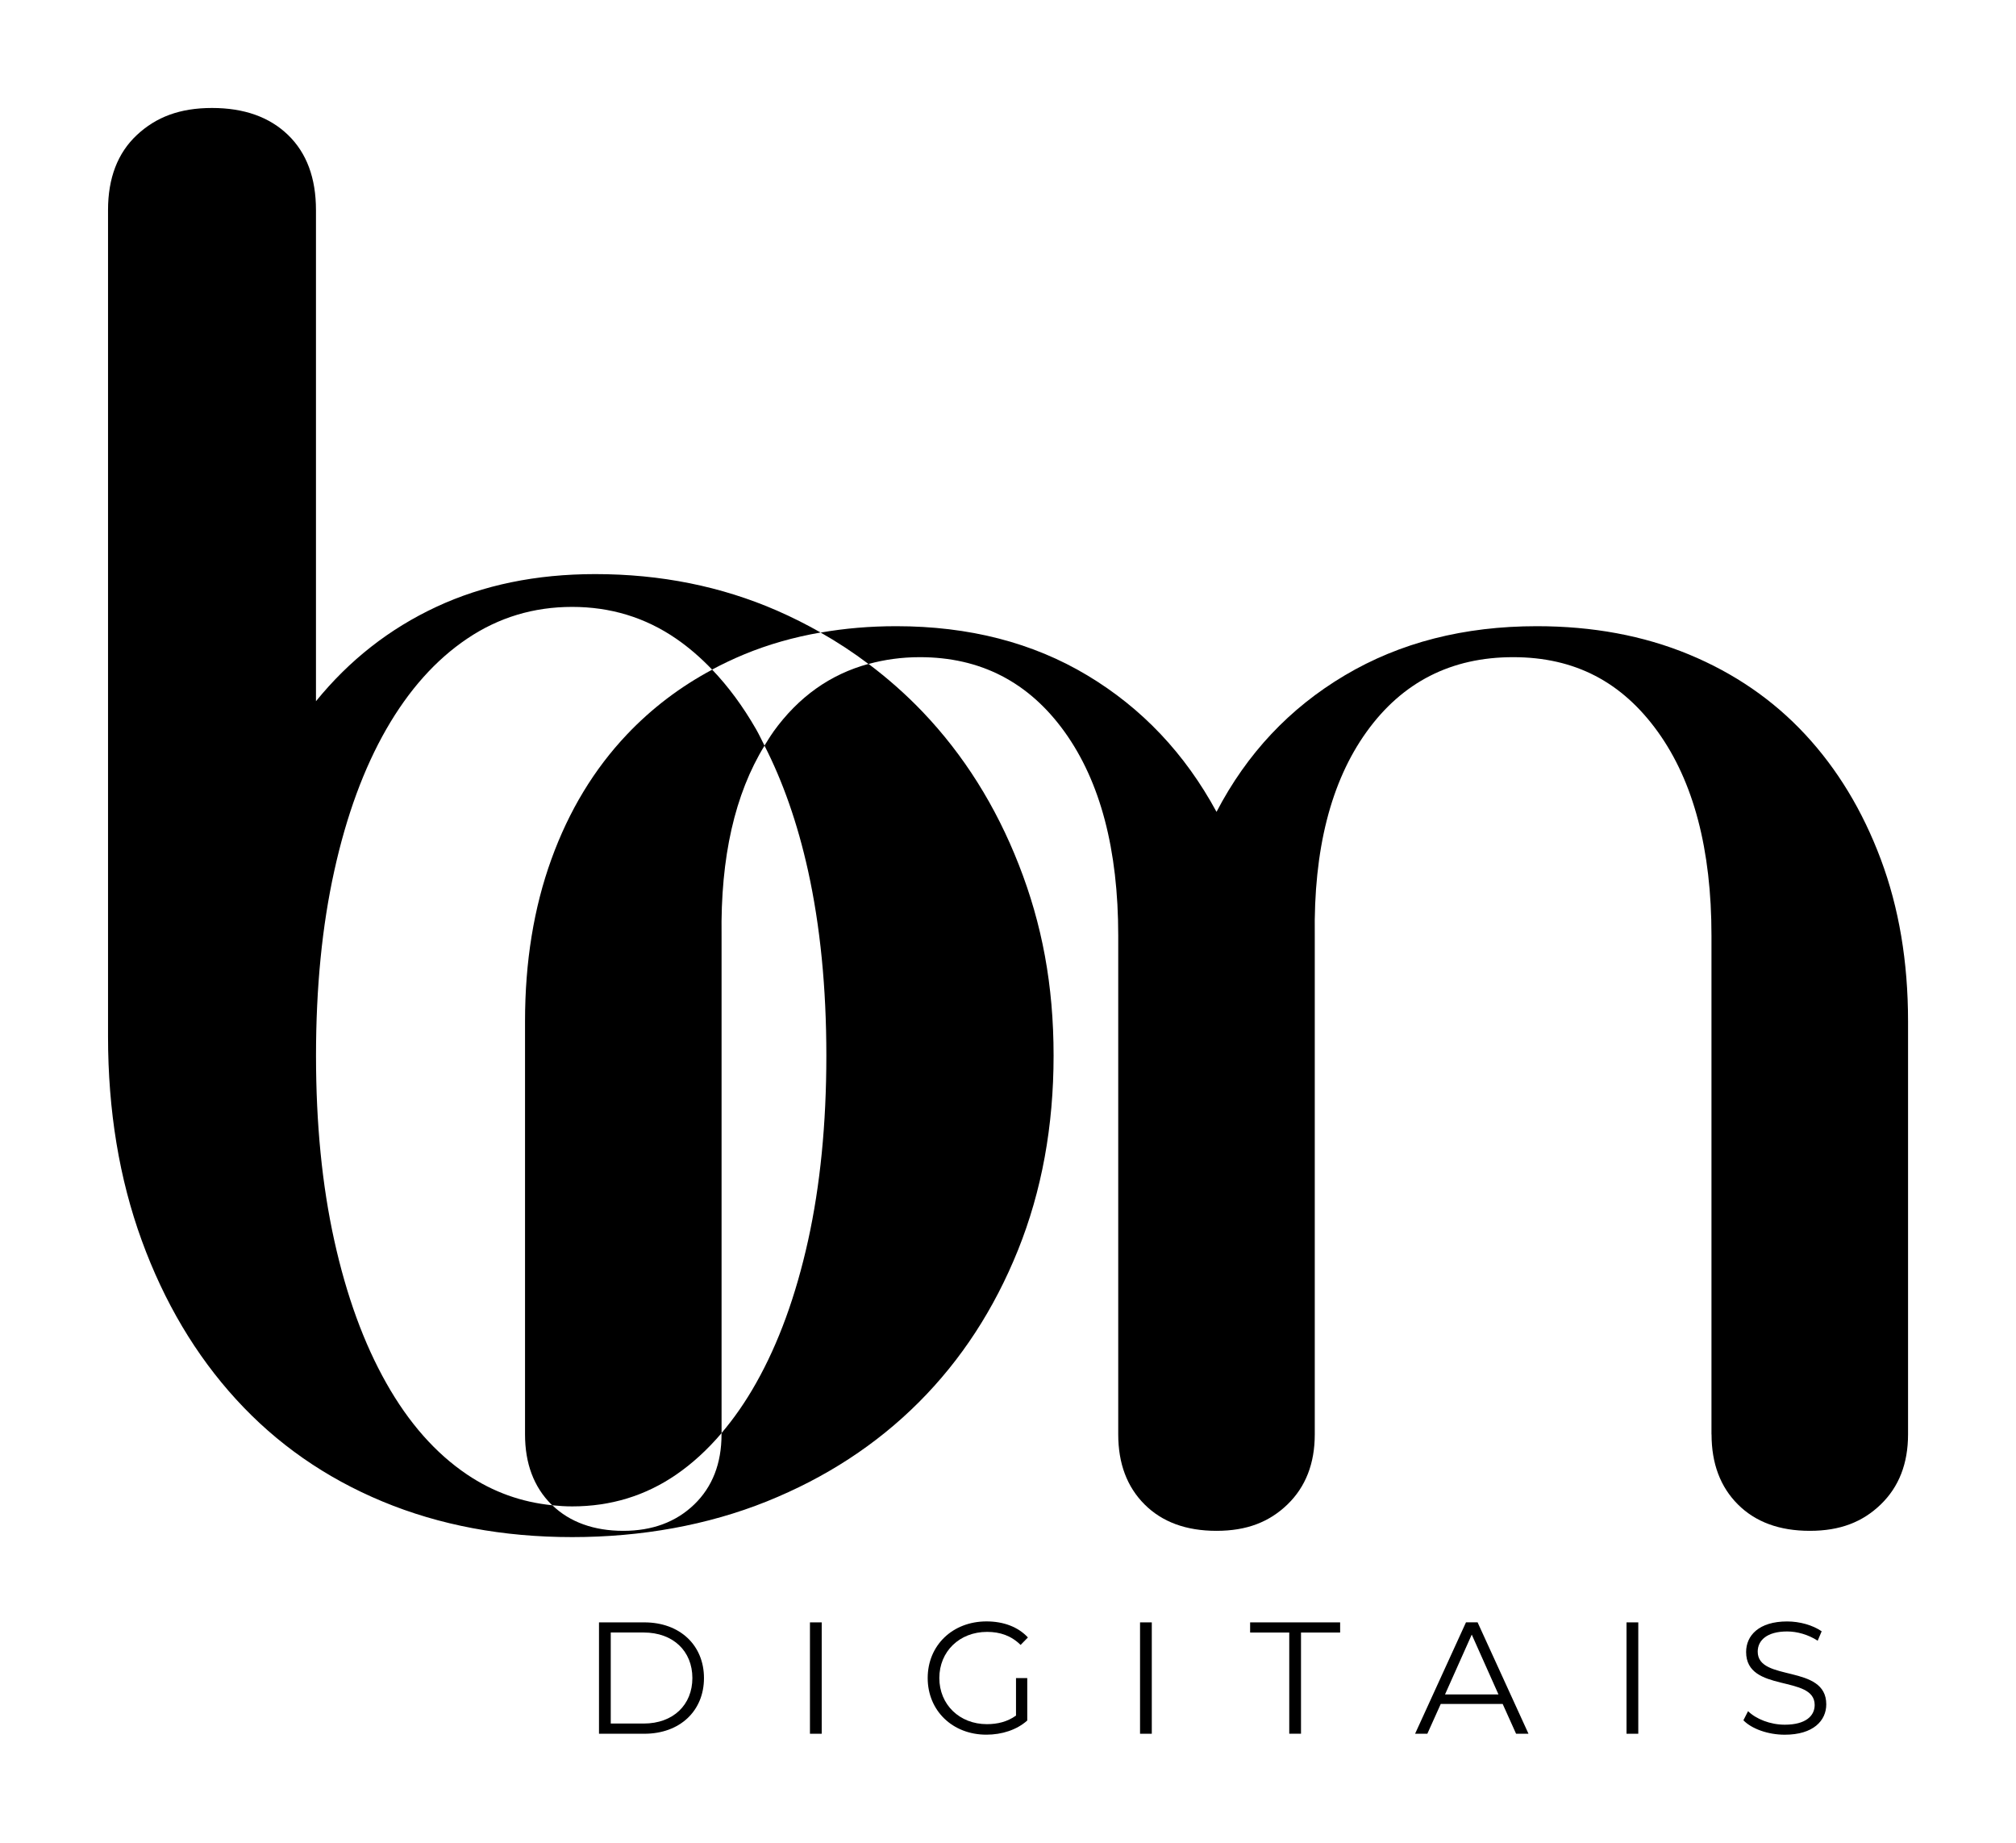
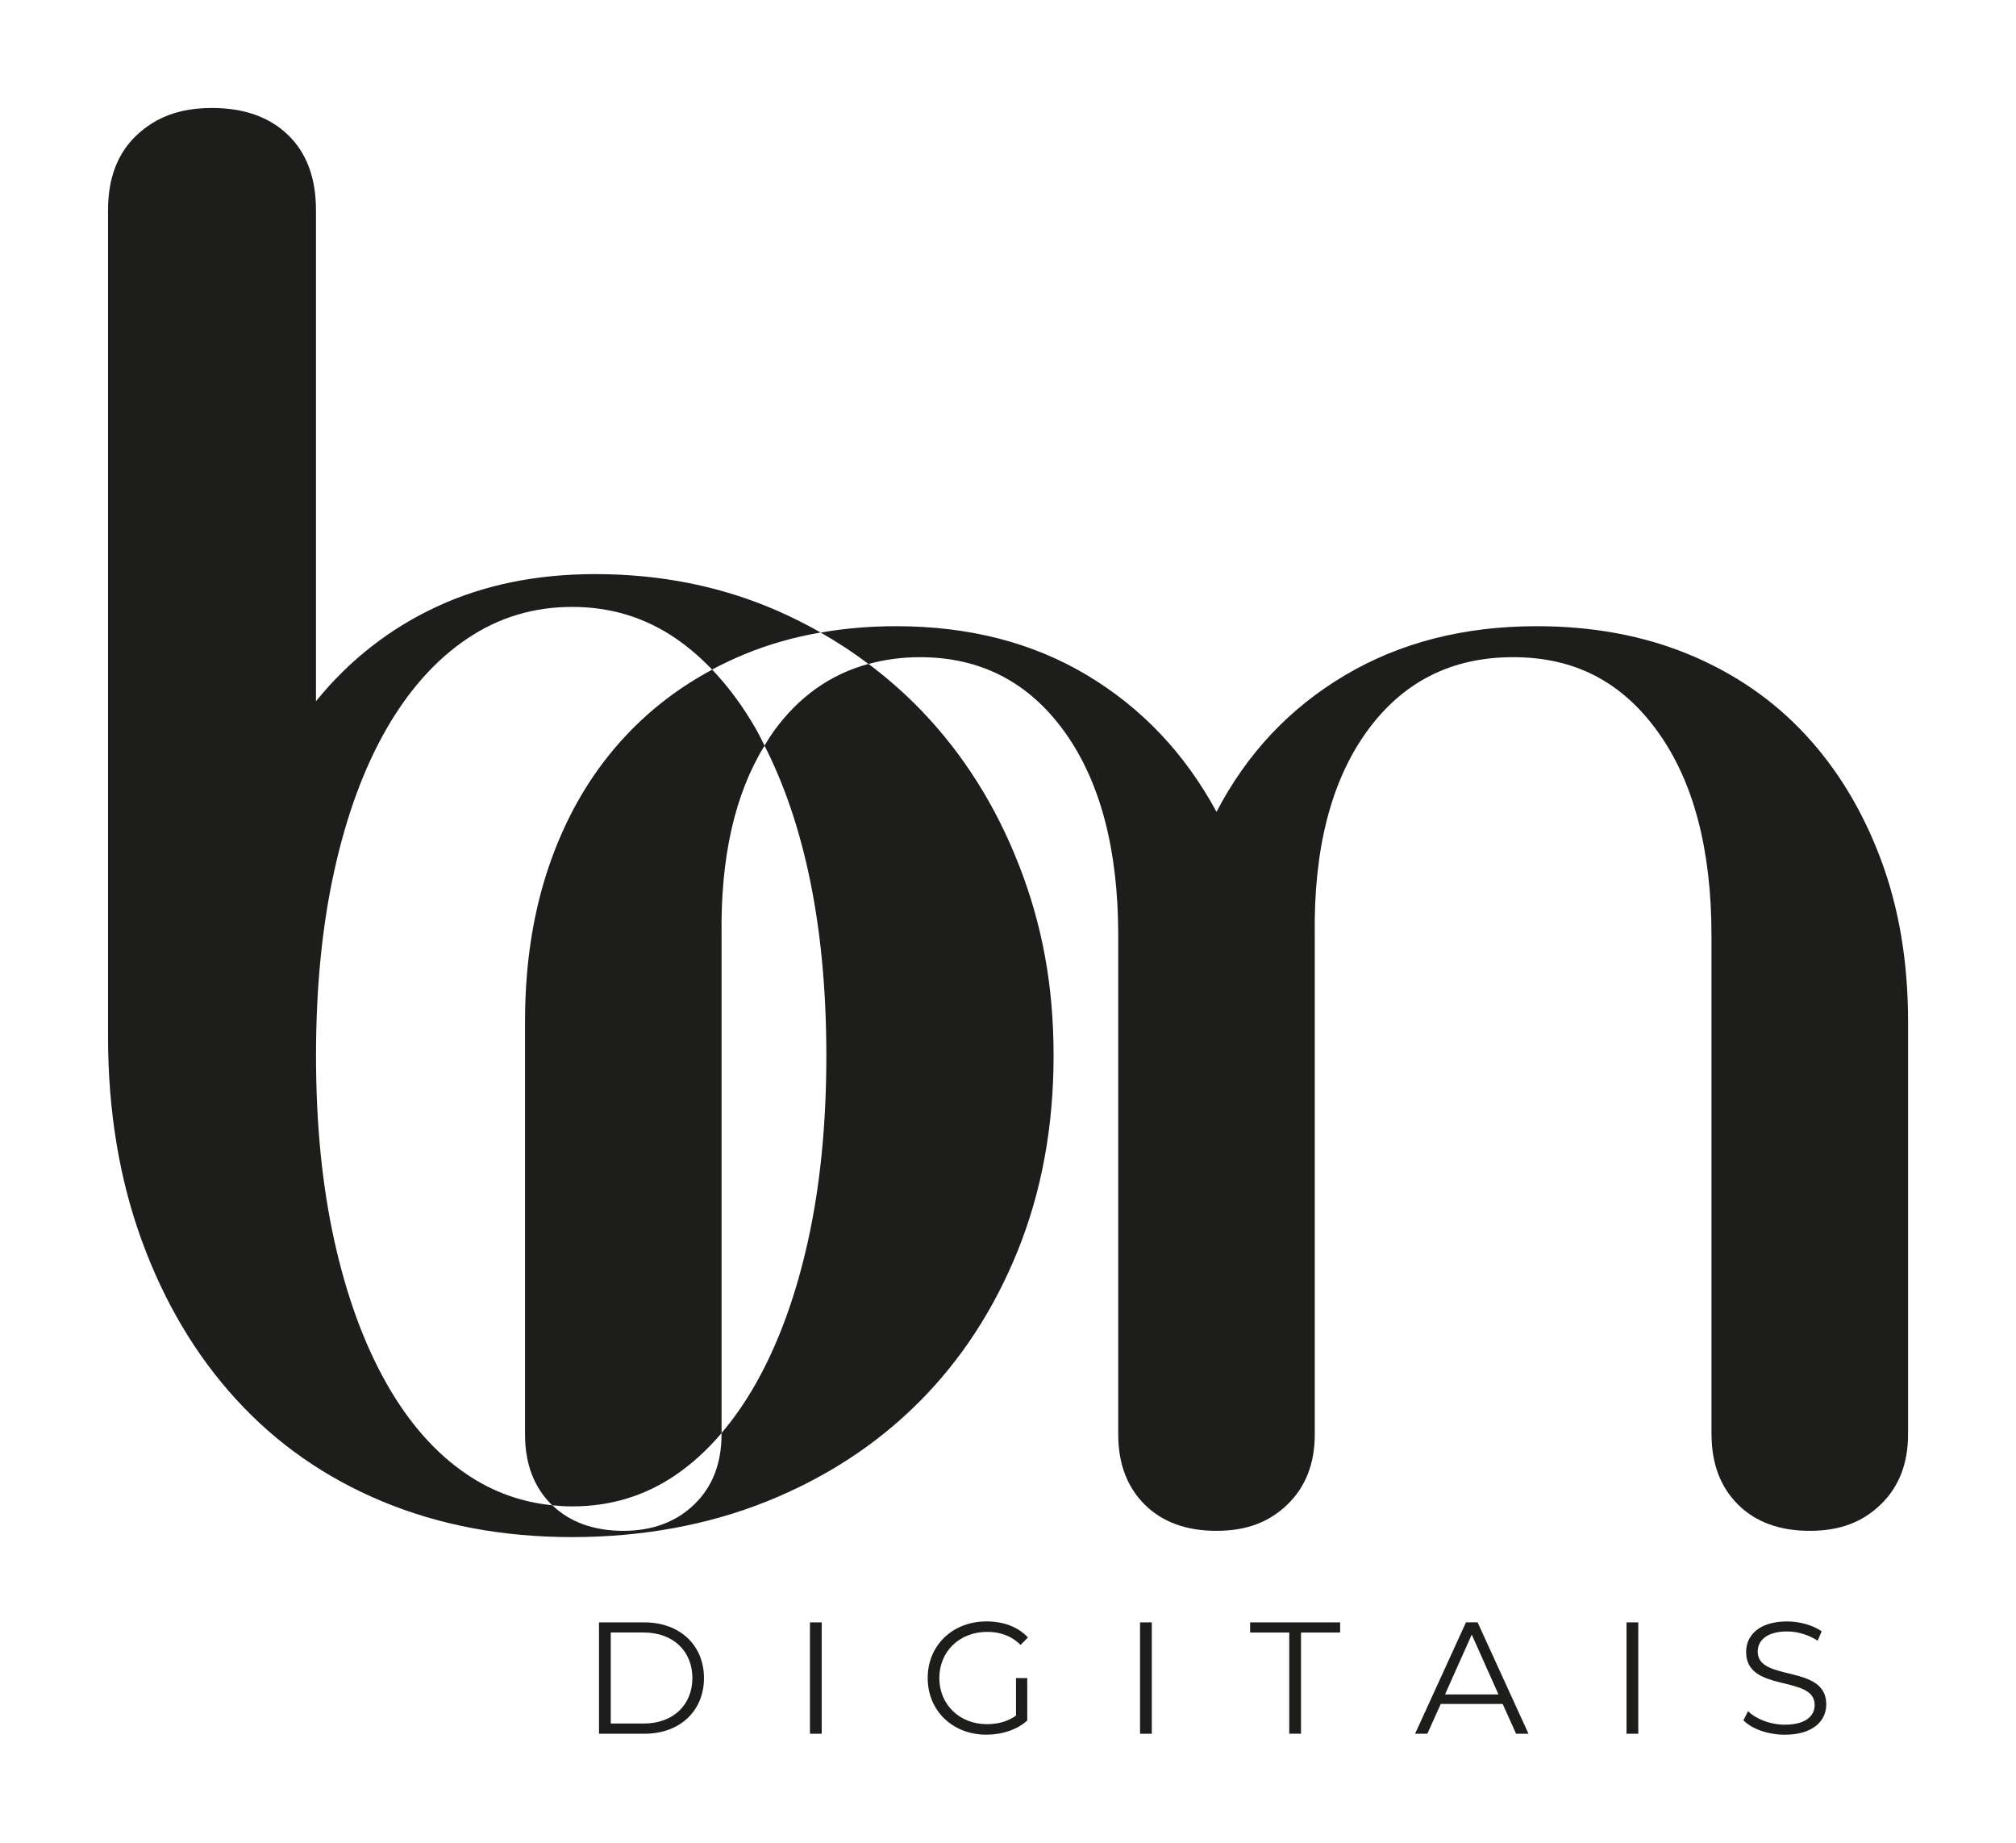
<svg xmlns="http://www.w3.org/2000/svg" data-name="Camada 1" viewBox="298.5 412.0 521.4 476.5">
  <defs>
    
  </defs>
  <g>
-     <path class="cls-1" d="M453.42,831.51h11.72c9.21,0,15.43,5.92,15.43,14.4s-6.21,14.4-15.43,14.4h-11.72v-28.8ZM464.98,857.67c7.65,0,12.59-4.85,12.59-11.77s-4.94-11.77-12.59-11.77h-8.52v23.53h8.52Z" />
-     <path class="cls-1" d="M507.98,831.51h3.04v28.8h-3.04v-28.8Z" />
-     <path class="cls-1" d="M561.26,845.91h2.92v10.98c-2.72,2.43-6.58,3.66-10.57,3.66-8.76,0-15.18-6.21-15.18-14.65s6.42-14.64,15.22-14.64c4.36,0,8.15,1.4,10.7,4.15l-1.89,1.93c-2.43-2.39-5.31-3.37-8.68-3.37-7.12,0-12.34,5.06-12.34,11.93s5.22,11.93,12.3,11.93c2.76,0,5.31-.62,7.53-2.22v-9.71Z" />
-     <path class="cls-1" d="M593.35,831.51h3.04v28.8h-3.04v-28.8Z" />
-     <path class="cls-1" d="M631.94,834.14h-10.12v-2.63h23.28v2.63h-10.12v26.16h-3.04v-26.16Z" />
-     <path class="cls-1" d="M687.16,852.61h-16.04l-3.46,7.69h-3.17l13.16-28.8h3l13.16,28.8h-3.21l-3.46-7.69ZM686.05,850.14l-6.91-15.47-6.91,15.47h13.82Z" />
-     <path class="cls-1" d="M719.17,831.51h3.04v28.8h-3.04v-28.8Z" />
-     <path class="cls-1" d="M749.41,856.81l1.19-2.34c2.06,2.02,5.72,3.5,9.5,3.5,5.39,0,7.73-2.26,7.73-5.1,0-7.9-17.73-3.04-17.73-13.7,0-4.24,3.29-7.9,10.61-7.9,3.25,0,6.62.95,8.93,2.55l-1.03,2.43c-2.47-1.6-5.35-2.39-7.9-2.39-5.27,0-7.61,2.34-7.61,5.22,0,7.9,17.73,3.13,17.73,13.62,0,4.24-3.37,7.86-10.74,7.86-4.32,0-8.56-1.52-10.7-3.74Z" />
+     <path class="cls-1" fill="#1D1D1B" d="M453.42,831.51h11.72c9.21,0,15.43,5.92,15.43,14.4s-6.21,14.4-15.43,14.4h-11.72v-28.8ZM464.98,857.67c7.65,0,12.59-4.85,12.59-11.77s-4.94-11.77-12.59-11.77h-8.52v23.53h8.52Z" />
+     <path class="cls-1" fill="#1D1D1B" d="M507.98,831.51h3.04v28.8h-3.04v-28.8Z" />
+     <path class="cls-1" fill="#1D1D1B" d="M561.26,845.91h2.92v10.98c-2.72,2.43-6.58,3.66-10.57,3.66-8.76,0-15.18-6.21-15.18-14.65s6.42-14.64,15.22-14.64c4.36,0,8.15,1.4,10.7,4.15l-1.89,1.93c-2.43-2.39-5.31-3.37-8.68-3.37-7.12,0-12.34,5.06-12.34,11.93s5.22,11.93,12.3,11.93c2.76,0,5.31-.62,7.53-2.22v-9.71Z" />
+     <path class="cls-1" fill="#1D1D1B" d="M593.35,831.51h3.04v28.8h-3.04v-28.8Z" />
+     <path class="cls-1" fill="#1D1D1B" d="M631.94,834.14h-10.12v-2.63h23.28v2.63h-10.12v26.16h-3.04v-26.16Z" />
+     <path class="cls-1" fill="#1D1D1B" d="M687.16,852.61h-16.04l-3.46,7.69h-3.17l13.16-28.8h3l13.16,28.8h-3.21l-3.46-7.69ZM686.05,850.14l-6.91-15.47-6.91,15.47h13.82Z" />
+     <path class="cls-1" fill="#1D1D1B" d="M719.17,831.51h3.04v28.8h-3.04v-28.8Z" />
+     <path class="cls-1" fill="#1D1D1B" d="M749.41,856.81l1.19-2.34c2.06,2.02,5.72,3.5,9.5,3.5,5.39,0,7.73-2.26,7.73-5.1,0-7.9-17.73-3.04-17.73-13.7,0-4.24,3.29-7.9,10.61-7.9,3.25,0,6.62.95,8.93,2.55l-1.03,2.43c-2.47-1.6-5.35-2.39-7.9-2.39-5.27,0-7.61,2.34-7.61,5.22,0,7.9,17.73,3.13,17.73,13.62,0,4.24-3.37,7.86-10.74,7.86-4.32,0-8.56-1.52-10.7-3.74Z" />
  </g>
-   <path class="cls-1" d="M498.53,601.22c-.82,1.14-1.56,2.37-2.31,3.58,4.73,9.26,8.53,19.99,11.27,32.37,3.15,14.28,4.73,30.22,4.73,47.81s-1.58,33.54-4.73,47.81c-3.16,14.28-7.64,26.57-13.45,36.86-2.73,4.85-5.72,9.14-8.93,12.91v.34c0,7.53-2.36,13.58-7.06,18.12-4.71,4.54-10.83,6.82-18.36,6.82s-13.81-2.23-18.33-6.61c-7.96-.79-15.31-3.41-22.03-7.93-8.14-5.48-15.11-13.36-20.92-23.66-5.81-10.29-10.29-22.57-13.45-36.86-3.16-14.27-4.73-30.2-4.73-47.81s1.57-33.53,4.73-47.81c3.15-14.27,7.64-26.47,13.45-36.61,5.81-10.12,12.78-17.93,20.92-23.41,8.13-5.48,17.18-8.21,27.14-8.21s18.92,2.74,26.89,8.21c3.29,2.26,6.38,4.94,9.31,8,2.67-1.43,5.44-2.75,8.31-3.94,6.21-2.57,12.81-4.44,19.76-5.65-3.61-2.05-7.35-3.94-11.24-5.64-14.44-6.3-30.13-9.46-47.06-9.46-15.28,0-28.97,2.82-41.09,8.47-12.12,5.65-22.5,13.78-31.13,24.4v-127c0-8.29-2.41-14.77-7.22-19.42-4.82-4.65-11.38-6.98-19.67-6.98s-14.44,2.33-19.42,6.98c-4.98,4.65-7.47,11.13-7.47,19.42v213.65c0,19.26,2.91,36.85,8.72,52.79,5.81,15.94,13.94,29.64,24.41,41.09,10.46,11.45,23.07,20.26,37.85,26.4,14.77,6.14,31.13,9.21,49.06,9.21s35.02-3.08,50.3-9.21c15.27-6.14,28.39-14.69,39.35-25.65,10.95-10.95,19.5-24.07,25.65-39.34,6.14-15.27,9.21-32.04,9.21-50.3s-2.99-34.03-8.97-49.3c-5.97-15.27-14.28-28.46-24.9-39.59-4.34-4.54-9.02-8.66-13.99-12.4-9.86,2.68-18.09,8.48-24.61,17.54Z" />
-   <path class="cls-1" d="M441.11,634.17c-4.55,12.55-6.82,26.52-6.82,41.89v106.85c0,7.53,2.27,13.58,6.82,18.12.08.08.18.13.26.21,1.68.17,3.38.28,5.12.28,9.96,0,18.92-2.74,26.89-8.21,4.22-2.9,8.12-6.49,11.74-10.74v-128.62c-.29-20.3,3.44-36.65,11.11-49.14-.72-1.42-1.41-2.89-2.18-4.24-3.41-5.94-7.21-11.07-11.36-15.41-8.29,4.43-15.64,10.01-22.05,16.77-8.47,8.94-14.99,19.69-19.53,32.24Z" />
-   <path class="cls-1" d="M741.16,782.9c0,7.53,2.27,13.58,6.82,18.12,4.55,4.54,10.74,6.82,18.59,6.82s13.65-2.28,18.35-6.82c4.71-4.55,7.06-10.59,7.06-18.12v-106.85c0-15.37-2.35-29.33-7.06-41.89-4.7-12.55-11.22-23.3-19.53-32.24-8.31-8.94-18.35-15.84-30.12-20.71-11.77-4.86-24.87-7.29-39.3-7.29-18.83,0-35.38,4.23-49.66,12.71-14.28,8.47-25.34,20.24-33.18,35.3-8.16-15.06-19.29-26.83-33.42-35.3-14.12-8.47-30.6-12.71-49.42-12.71-6.81,0-13.32.56-19.54,1.65,4.33,2.45,8.45,5.16,12.37,8.12,4.14-1.13,8.55-1.76,13.28-1.76,15.69,0,28.16,6.43,37.42,19.29,9.25,12.87,13.89,30.44,13.89,52.72v128.96c0,7.53,2.27,13.58,6.82,18.12,4.55,4.54,10.74,6.82,18.59,6.82s13.65-2.28,18.36-6.82c4.7-4.55,7.06-10.59,7.06-18.12v-128.96c-.32-22.28,4.16-39.85,13.41-52.72,9.25-12.86,21.89-19.29,37.89-19.29s28.16,6.43,37.42,19.29c9.25,12.87,13.88,30.44,13.88,52.72v128.96Z" />
+   <path class="cls-1" fill="#1D1D1B" d="M498.53,601.22c-.82,1.14-1.56,2.37-2.31,3.58,4.73,9.26,8.53,19.99,11.27,32.37,3.15,14.28,4.73,30.22,4.73,47.81s-1.58,33.54-4.73,47.81c-3.16,14.28-7.64,26.57-13.45,36.86-2.73,4.85-5.72,9.14-8.93,12.91v.34c0,7.53-2.36,13.58-7.06,18.12-4.71,4.54-10.83,6.82-18.36,6.82s-13.81-2.23-18.33-6.61c-7.96-.79-15.31-3.41-22.03-7.93-8.14-5.48-15.11-13.36-20.92-23.66-5.81-10.29-10.29-22.57-13.45-36.86-3.16-14.27-4.73-30.2-4.73-47.81s1.57-33.53,4.73-47.81c3.15-14.27,7.64-26.47,13.45-36.61,5.81-10.12,12.78-17.93,20.92-23.41,8.13-5.48,17.18-8.21,27.14-8.21s18.92,2.74,26.89,8.21c3.29,2.26,6.38,4.94,9.31,8,2.67-1.43,5.44-2.75,8.31-3.94,6.21-2.57,12.81-4.44,19.76-5.65-3.61-2.05-7.35-3.94-11.24-5.64-14.44-6.3-30.13-9.46-47.06-9.46-15.28,0-28.97,2.82-41.09,8.47-12.12,5.65-22.5,13.78-31.13,24.4v-127c0-8.29-2.41-14.77-7.22-19.42-4.82-4.65-11.38-6.98-19.67-6.98s-14.44,2.33-19.42,6.98c-4.98,4.65-7.47,11.13-7.47,19.42v213.65c0,19.26,2.91,36.85,8.72,52.79,5.81,15.94,13.94,29.64,24.41,41.09,10.46,11.45,23.07,20.26,37.85,26.4,14.77,6.14,31.13,9.21,49.06,9.21s35.02-3.08,50.3-9.21c15.27-6.14,28.39-14.69,39.35-25.65,10.95-10.95,19.5-24.07,25.65-39.34,6.14-15.27,9.21-32.04,9.21-50.3s-2.99-34.03-8.97-49.3c-5.97-15.27-14.28-28.46-24.9-39.59-4.34-4.54-9.02-8.66-13.99-12.4-9.86,2.68-18.09,8.48-24.61,17.54Z" />
+   <path class="cls-1" fill="#1D1D1B" d="M441.11,634.17c-4.55,12.55-6.82,26.52-6.82,41.89v106.85c0,7.53,2.27,13.58,6.82,18.12.08.08.18.13.26.21,1.68.17,3.38.28,5.12.28,9.96,0,18.92-2.74,26.89-8.21,4.22-2.9,8.12-6.49,11.74-10.74v-128.62c-.29-20.3,3.44-36.65,11.11-49.14-.72-1.42-1.41-2.89-2.18-4.24-3.41-5.94-7.21-11.07-11.36-15.41-8.29,4.43-15.64,10.01-22.05,16.77-8.47,8.94-14.99,19.69-19.53,32.24Z" />
+   <path class="cls-1" fill="#1D1D1B" d="M741.16,782.9c0,7.53,2.27,13.58,6.82,18.12,4.55,4.54,10.74,6.82,18.59,6.82s13.65-2.28,18.35-6.82c4.71-4.55,7.06-10.59,7.06-18.12v-106.85c0-15.37-2.35-29.33-7.06-41.89-4.7-12.55-11.22-23.3-19.53-32.24-8.31-8.94-18.35-15.84-30.12-20.71-11.77-4.86-24.87-7.29-39.3-7.29-18.83,0-35.38,4.23-49.66,12.71-14.28,8.47-25.34,20.24-33.18,35.3-8.16-15.06-19.29-26.83-33.42-35.3-14.12-8.47-30.6-12.71-49.42-12.71-6.81,0-13.32.56-19.54,1.65,4.33,2.45,8.45,5.16,12.37,8.12,4.14-1.13,8.55-1.76,13.28-1.76,15.69,0,28.16,6.43,37.42,19.29,9.25,12.87,13.89,30.44,13.89,52.72v128.96c0,7.53,2.27,13.58,6.82,18.12,4.55,4.54,10.74,6.82,18.59,6.82s13.65-2.28,18.36-6.82c4.7-4.55,7.06-10.59,7.06-18.12v-128.96c-.32-22.28,4.16-39.85,13.41-52.72,9.25-12.86,21.89-19.29,37.89-19.29s28.16,6.43,37.42,19.29c9.25,12.87,13.88,30.44,13.88,52.72v128.96Z" />
</svg>
